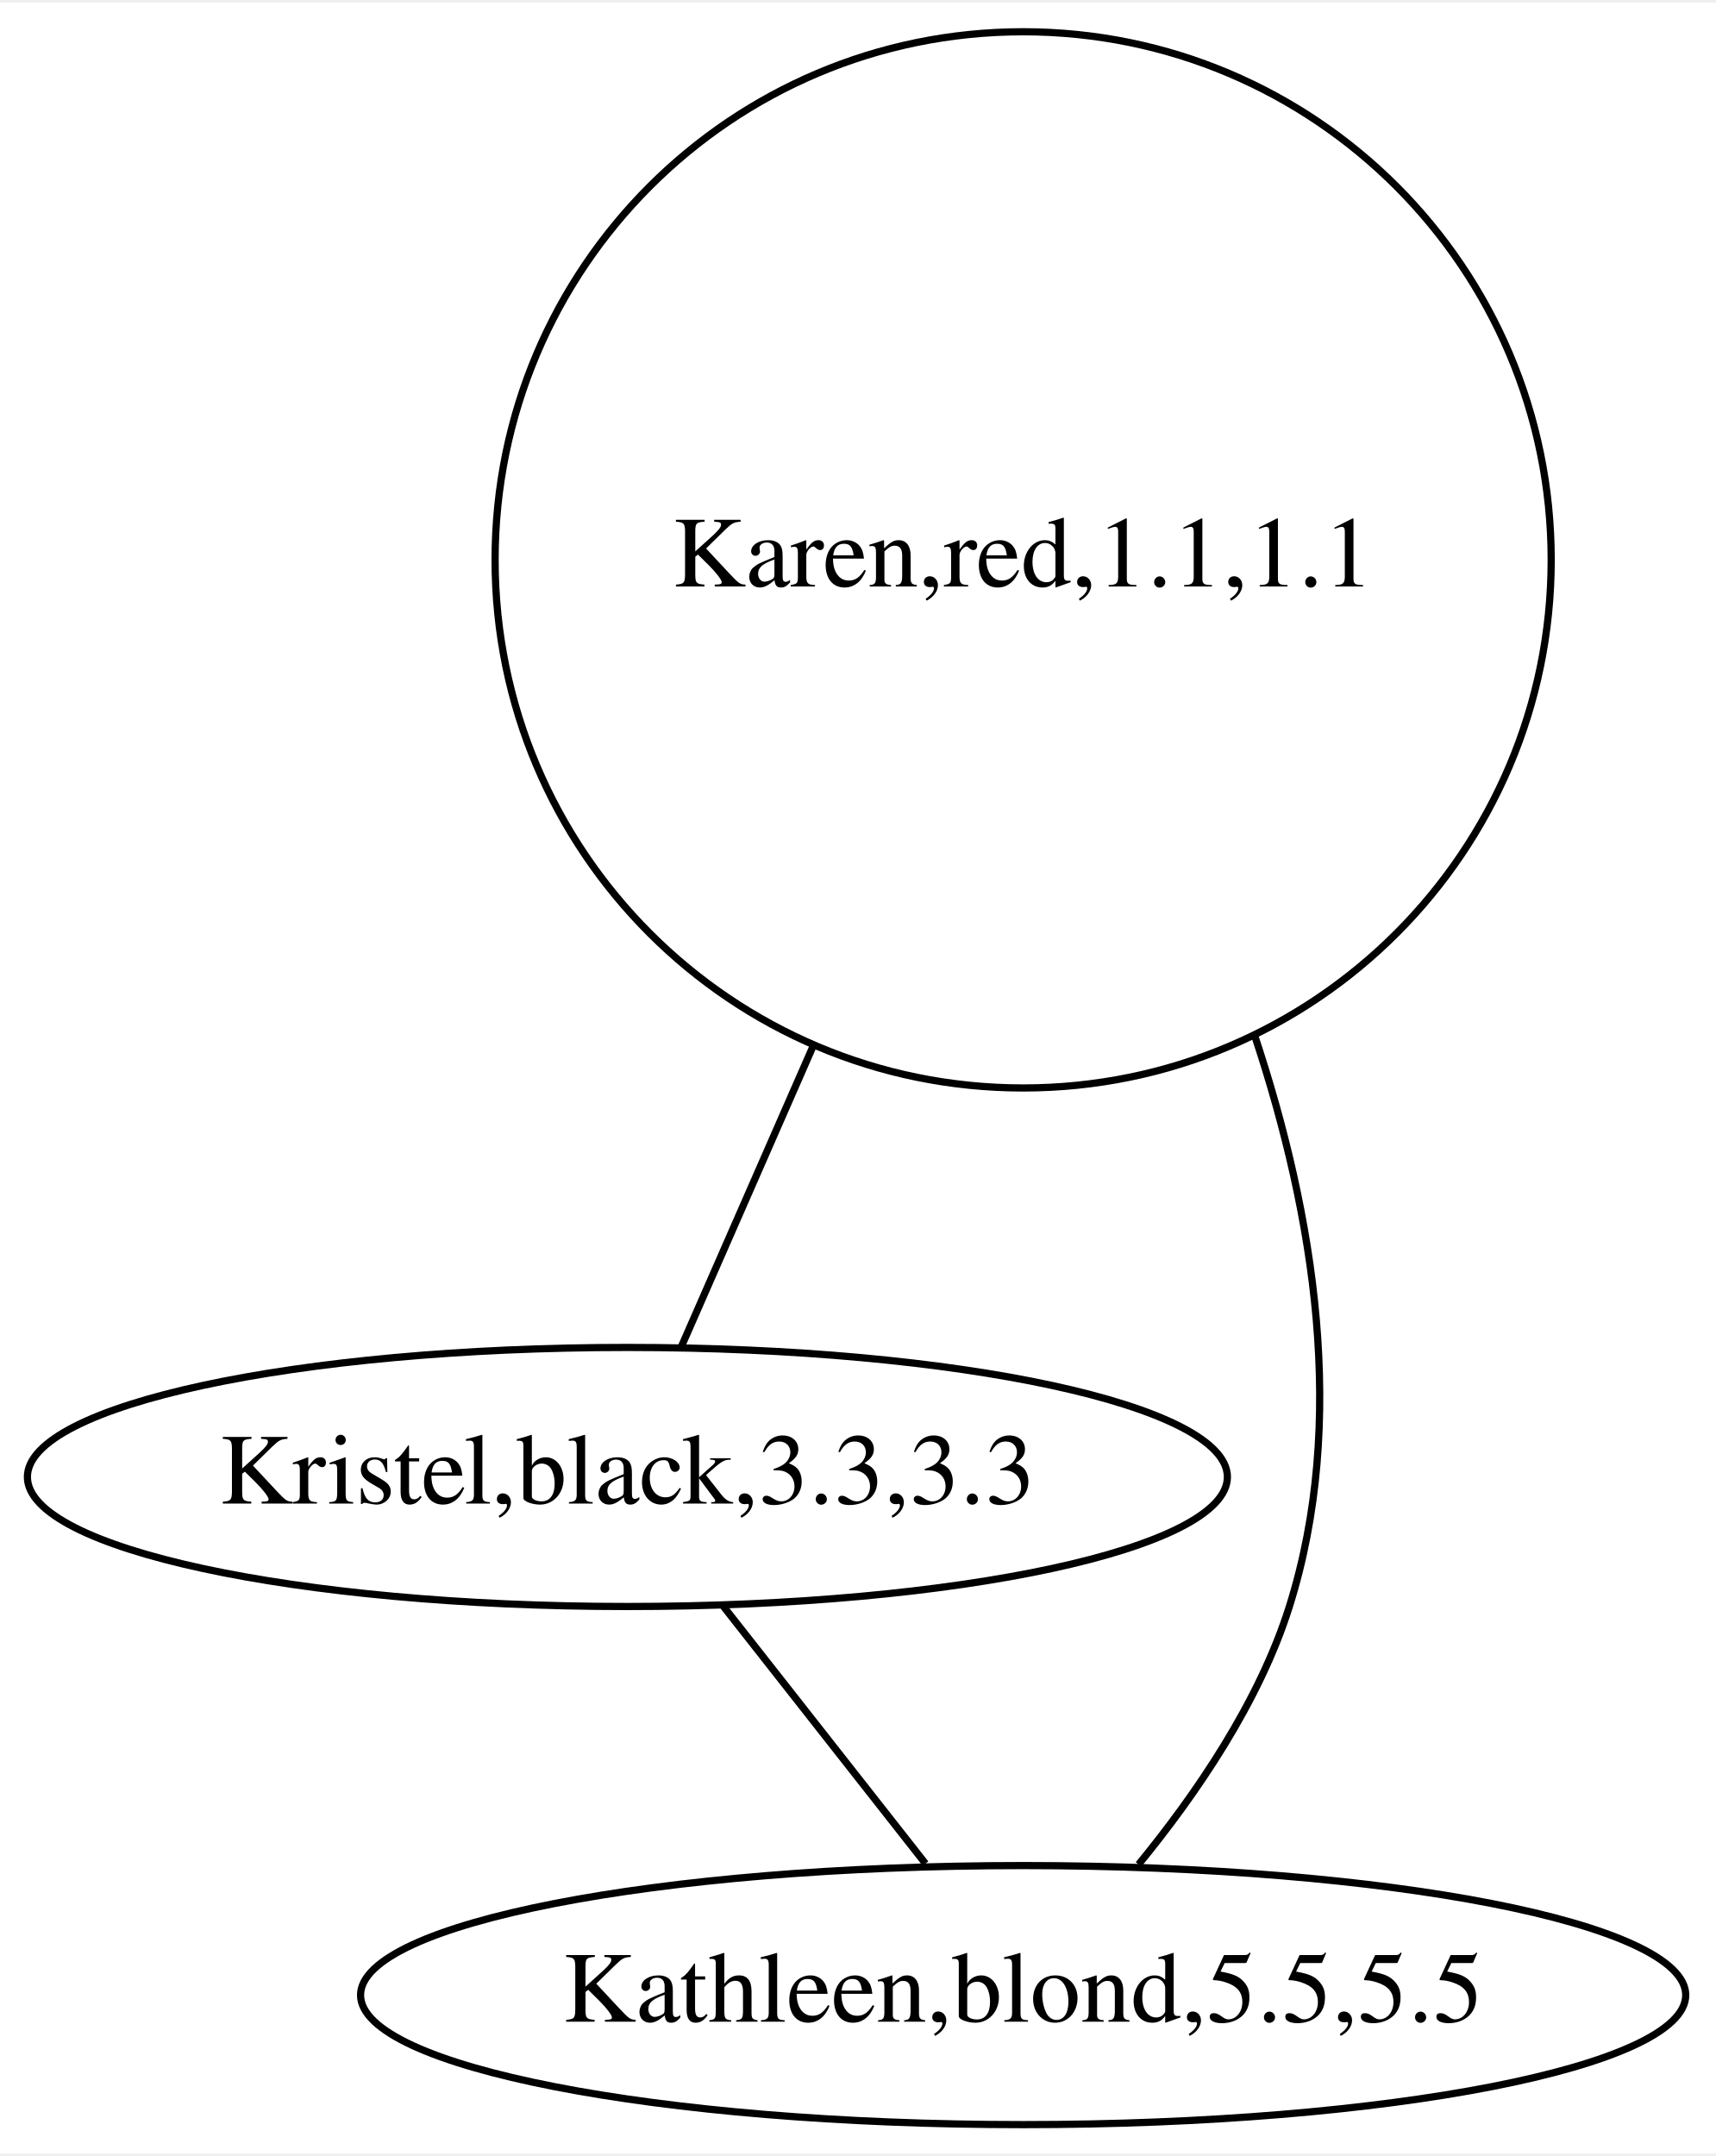
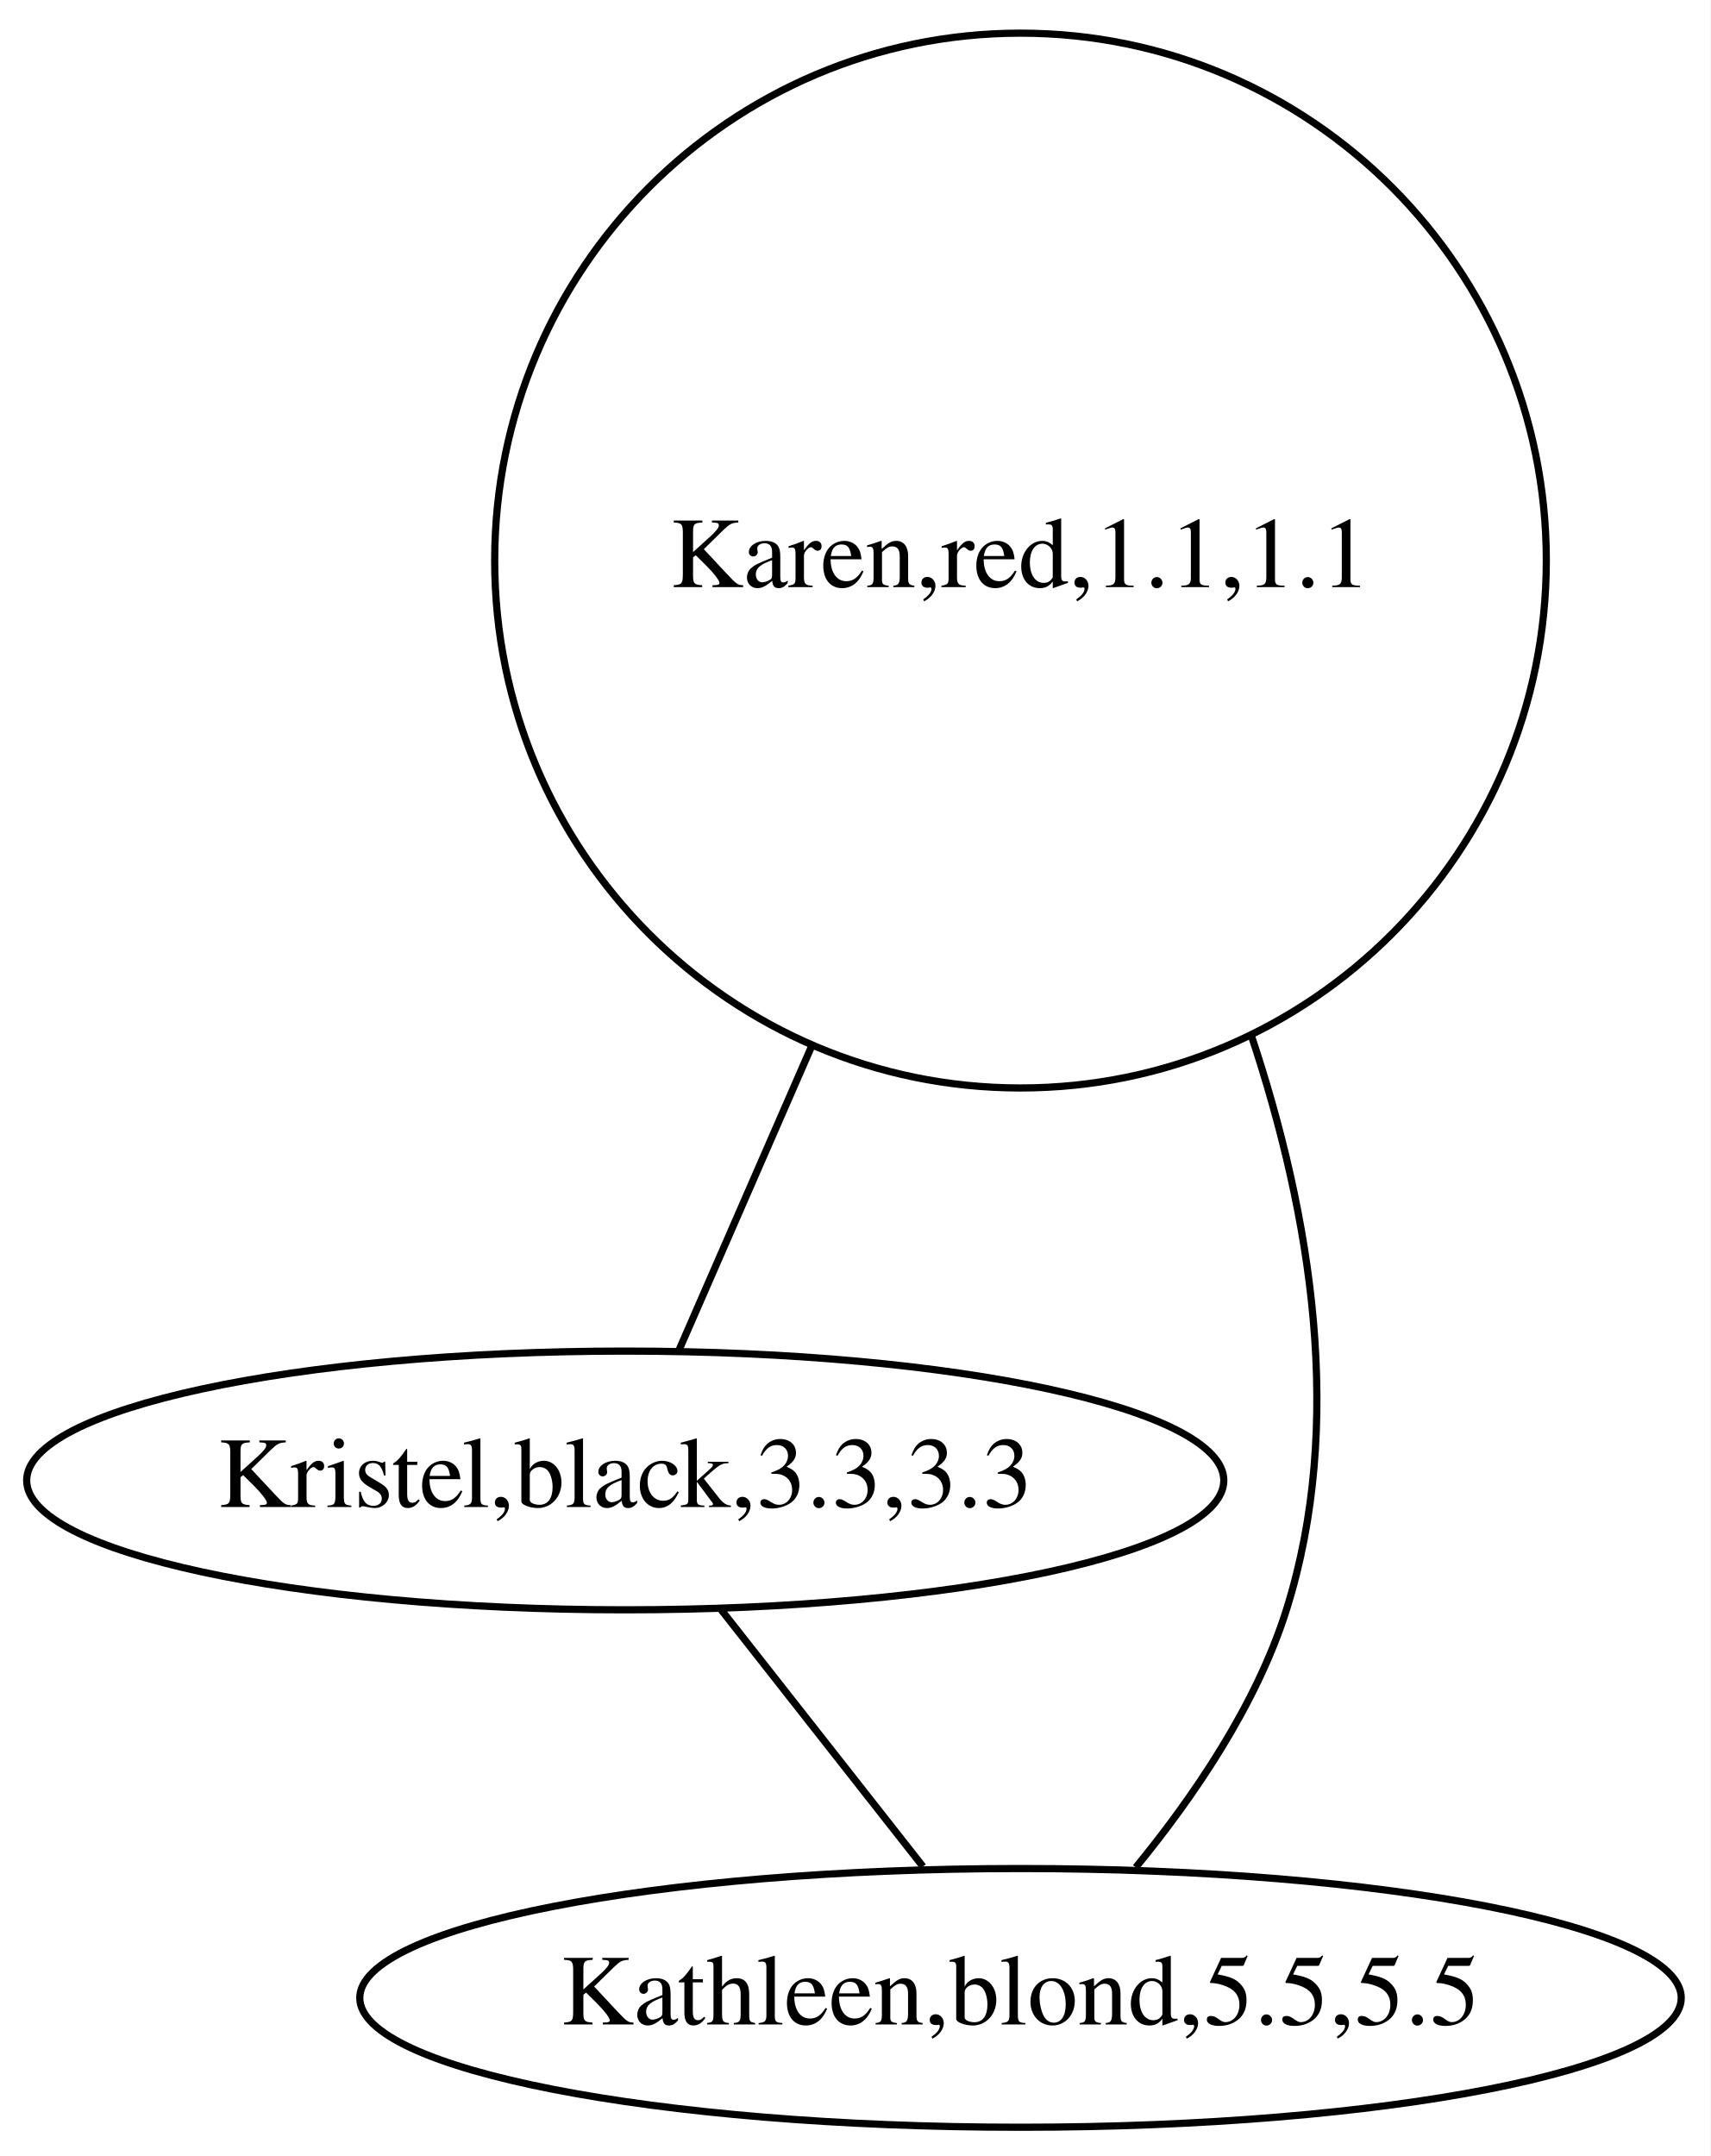
- <svg xmlns="http://www.w3.org/2000/svg" width="238pt" height="299pt" viewBox="0.00 0.00 238.48 298.89">
-   <g id="graph0" class="graph" transform="scale(1 1) rotate(0) translate(4 294.887)">
-     <polygon fill="white" stroke="none" points="-4,4 -4,-294.887 234.484,-294.887 234.484,4 -4,4" />
+ <svg xmlns="http://www.w3.org/2000/svg" width="238pt" height="300pt" viewBox="0.00 0.00 238.00 300.00">
+   <g id="graph0" class="graph" transform="scale(1 1) rotate(0) translate(4 296)">
+     <polygon fill="white" stroke="none" points="-4,4 -4,-296 234,-296 234,4 -4,4" />
    <g id="node1" class="node">
-       <ellipse fill="none" stroke="black" cx="138.193" cy="-217.443" rx="73.387" ry="73.387" />
-       <text text-anchor="middle" x="138.193" y="-213.743" font-family="Times,serif" font-size="14.00">Karen,red,1.1,1.1</text>
+       <ellipse fill="none" stroke="black" cx="138" cy="-218" rx="73.165" ry="73.387" />
+       <text text-anchor="middle" x="138" y="-214.3" font-family="Times,serif" font-size="14.00">Karen,red,1.1,1.1</text>
    </g>
    <g id="node2" class="node">
-       <ellipse fill="none" stroke="black" cx="83.193" cy="-90" rx="83.386" ry="18" />
-       <text text-anchor="middle" x="83.193" y="-86.3" font-family="Times,serif" font-size="14.00">Kristel,black,3.3,3.3</text>
+       <ellipse fill="none" stroke="black" cx="83" cy="-90" rx="83.289" ry="18" />
+       <text text-anchor="middle" x="83" y="-86.3" font-family="Times,serif" font-size="14.00">Kristel,black,3.3,3.3</text>
    </g>
    <g id="edge1" class="edge">
-       <path fill="none" stroke="black" d="M108.921,-149.682C102.149,-134.235 95.52,-119.116 90.687,-108.093" />
+       <path fill="none" stroke="black" d="M108.889,-150.31C102.035,-134.608 95.315,-119.213 90.44,-108.044" />
    </g>
    <g id="node3" class="node">
-       <ellipse fill="none" stroke="black" cx="138.193" cy="-18" rx="92.084" ry="18" />
-       <text text-anchor="middle" x="138.193" y="-14.3" font-family="Times,serif" font-size="14.00">Kathleen,blond,5.5,5.5</text>
+       <ellipse fill="none" stroke="black" cx="138" cy="-18" rx="91.939" ry="18" />
+       <text text-anchor="middle" x="138" y="-14.3" font-family="Times,serif" font-size="14.00">Kathleen,blond,5.5,5.5</text>
    </g>
    <g id="edge2" class="edge">
-       <path fill="none" stroke="black" d="M96.507,-72.055C105.027,-61.211 116.049,-47.183 124.619,-36.275" />
+       <path fill="none" stroke="black" d="M96.314,-72.055C104.834,-61.211 115.856,-47.183 124.427,-36.275" />
    </g>
    <g id="edge3" class="edge">
-       <path fill="none" stroke="black" d="M154.23,-36.154C162.206,-45.877 171.018,-58.726 175.193,-72 183.27,-97.682 178.678,-126.336 170.378,-151.309" />
+       <path fill="none" stroke="black" d="M154.037,-36.154C162.014,-45.877 170.825,-58.726 175,-72 183.146,-97.898 178.476,-126.815 170.096,-151.969" />
    </g>
  </g>
</svg>
